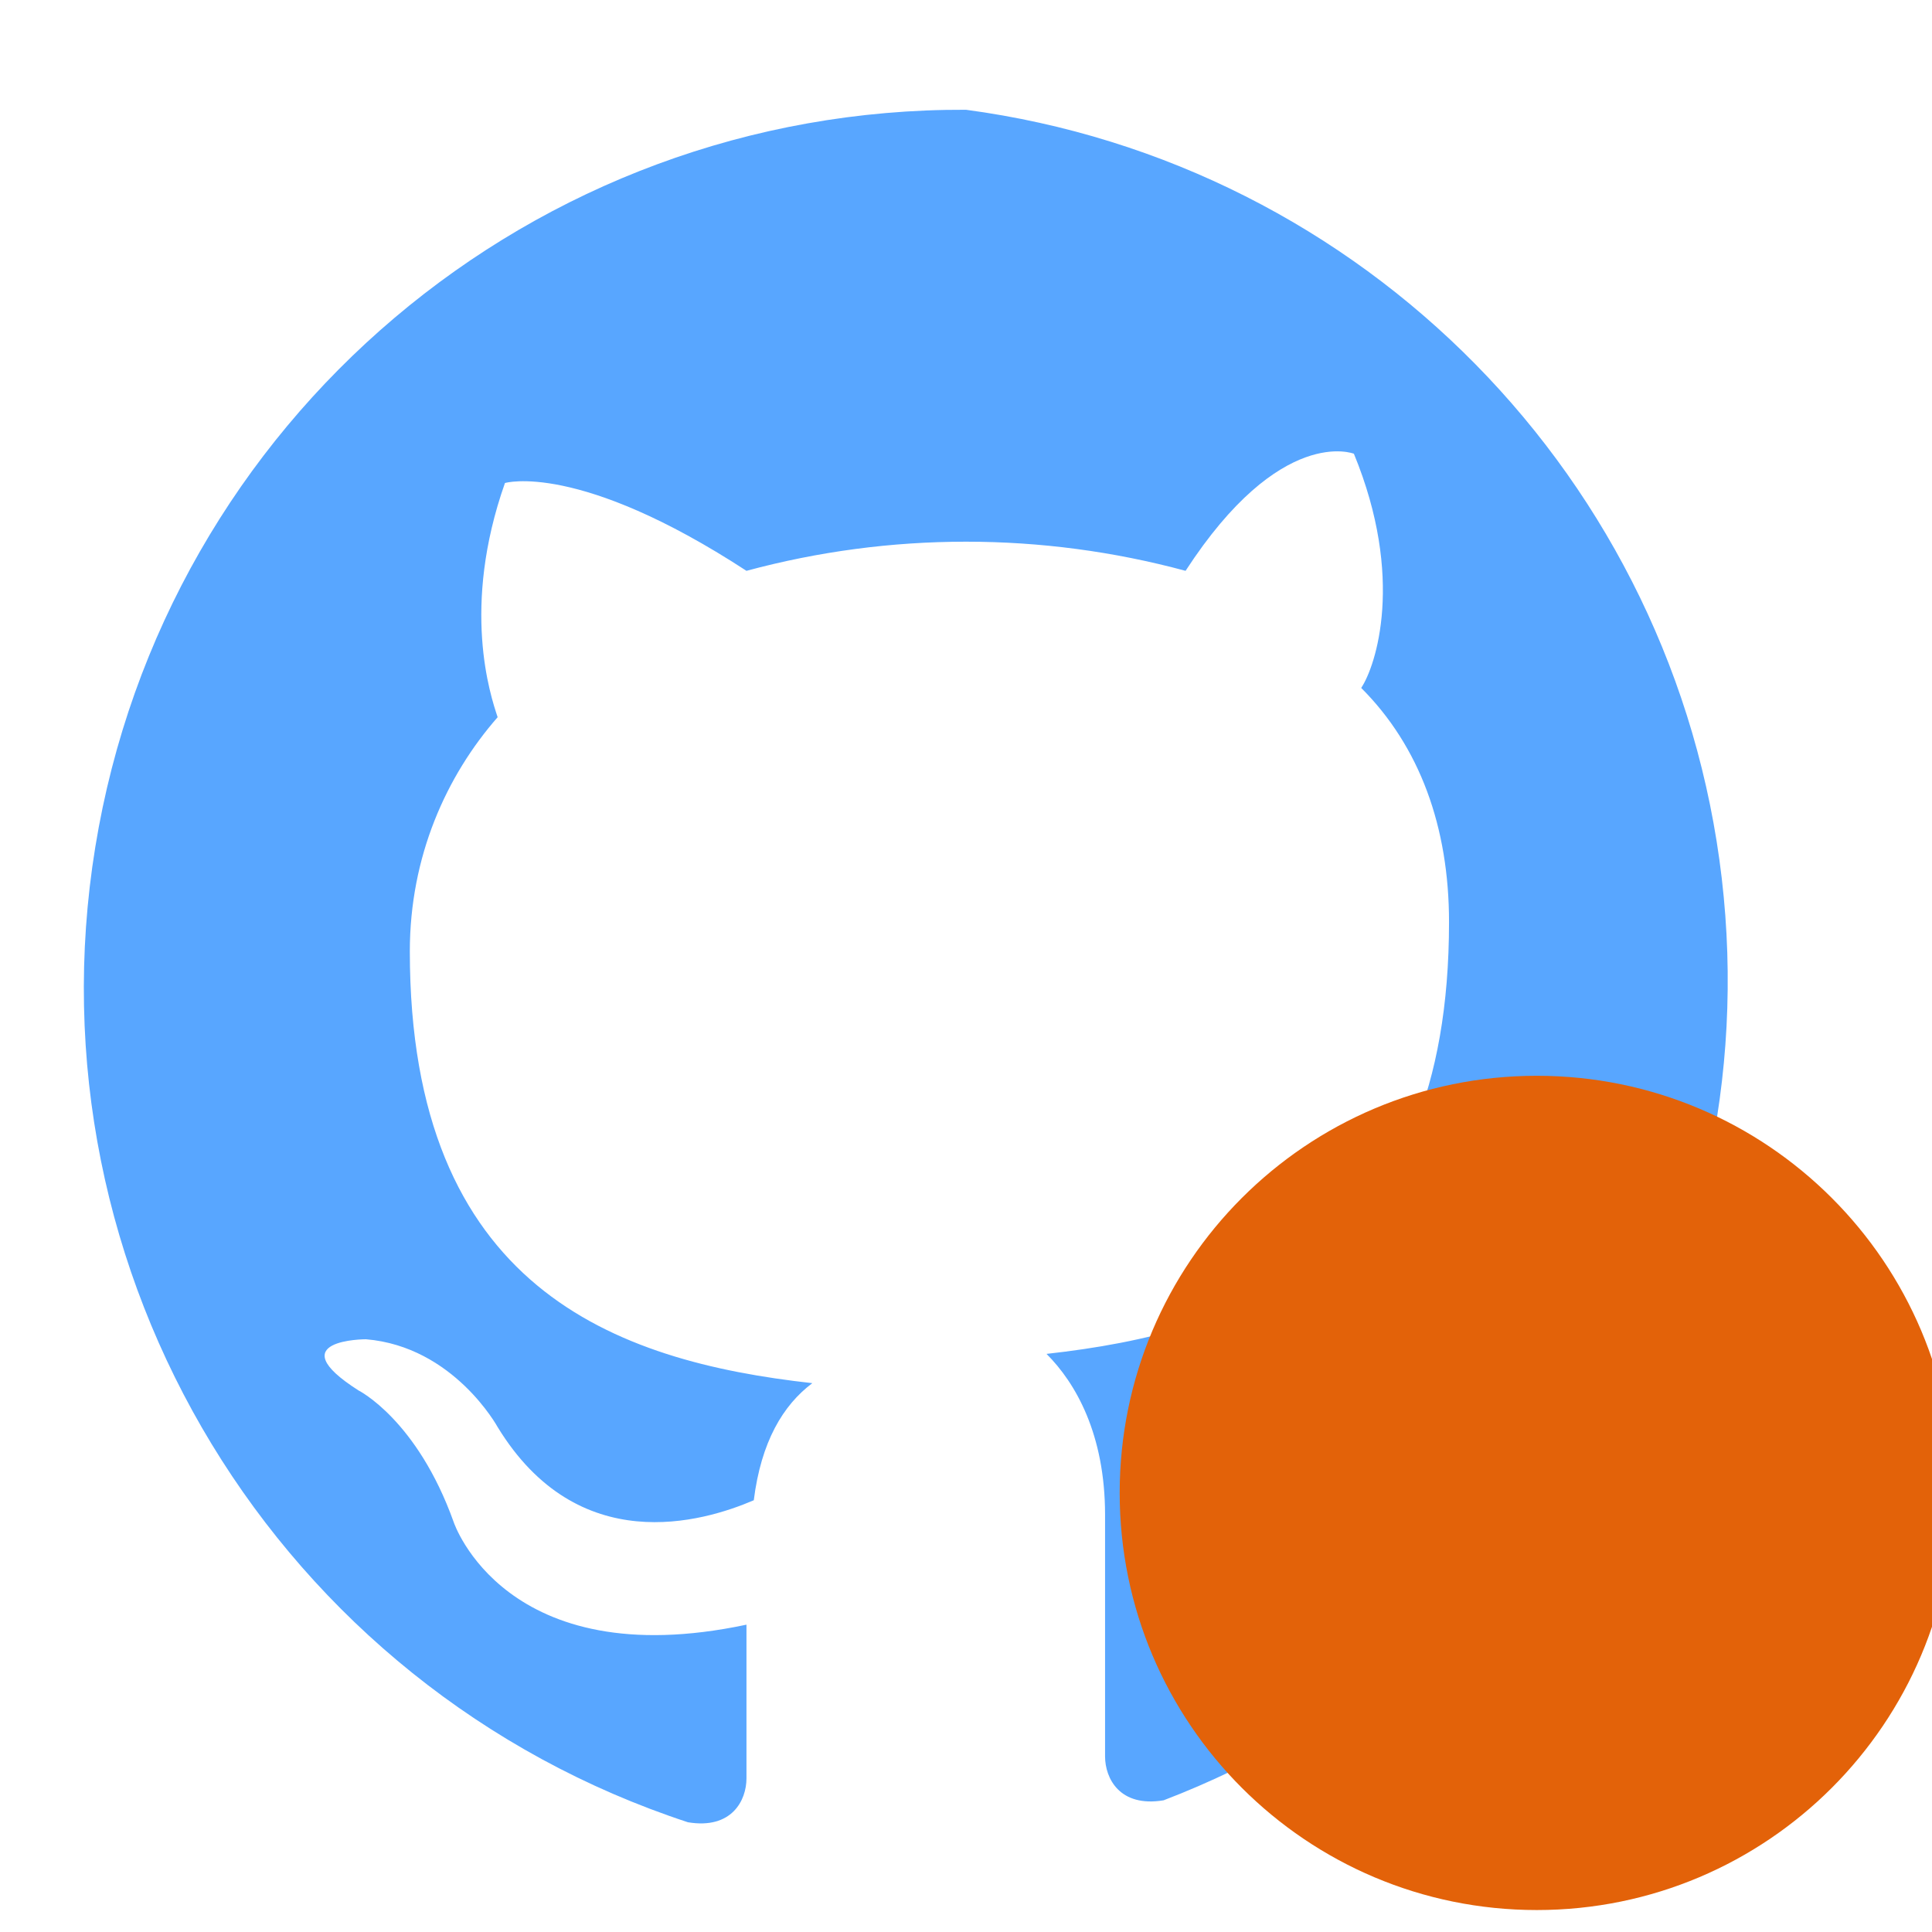
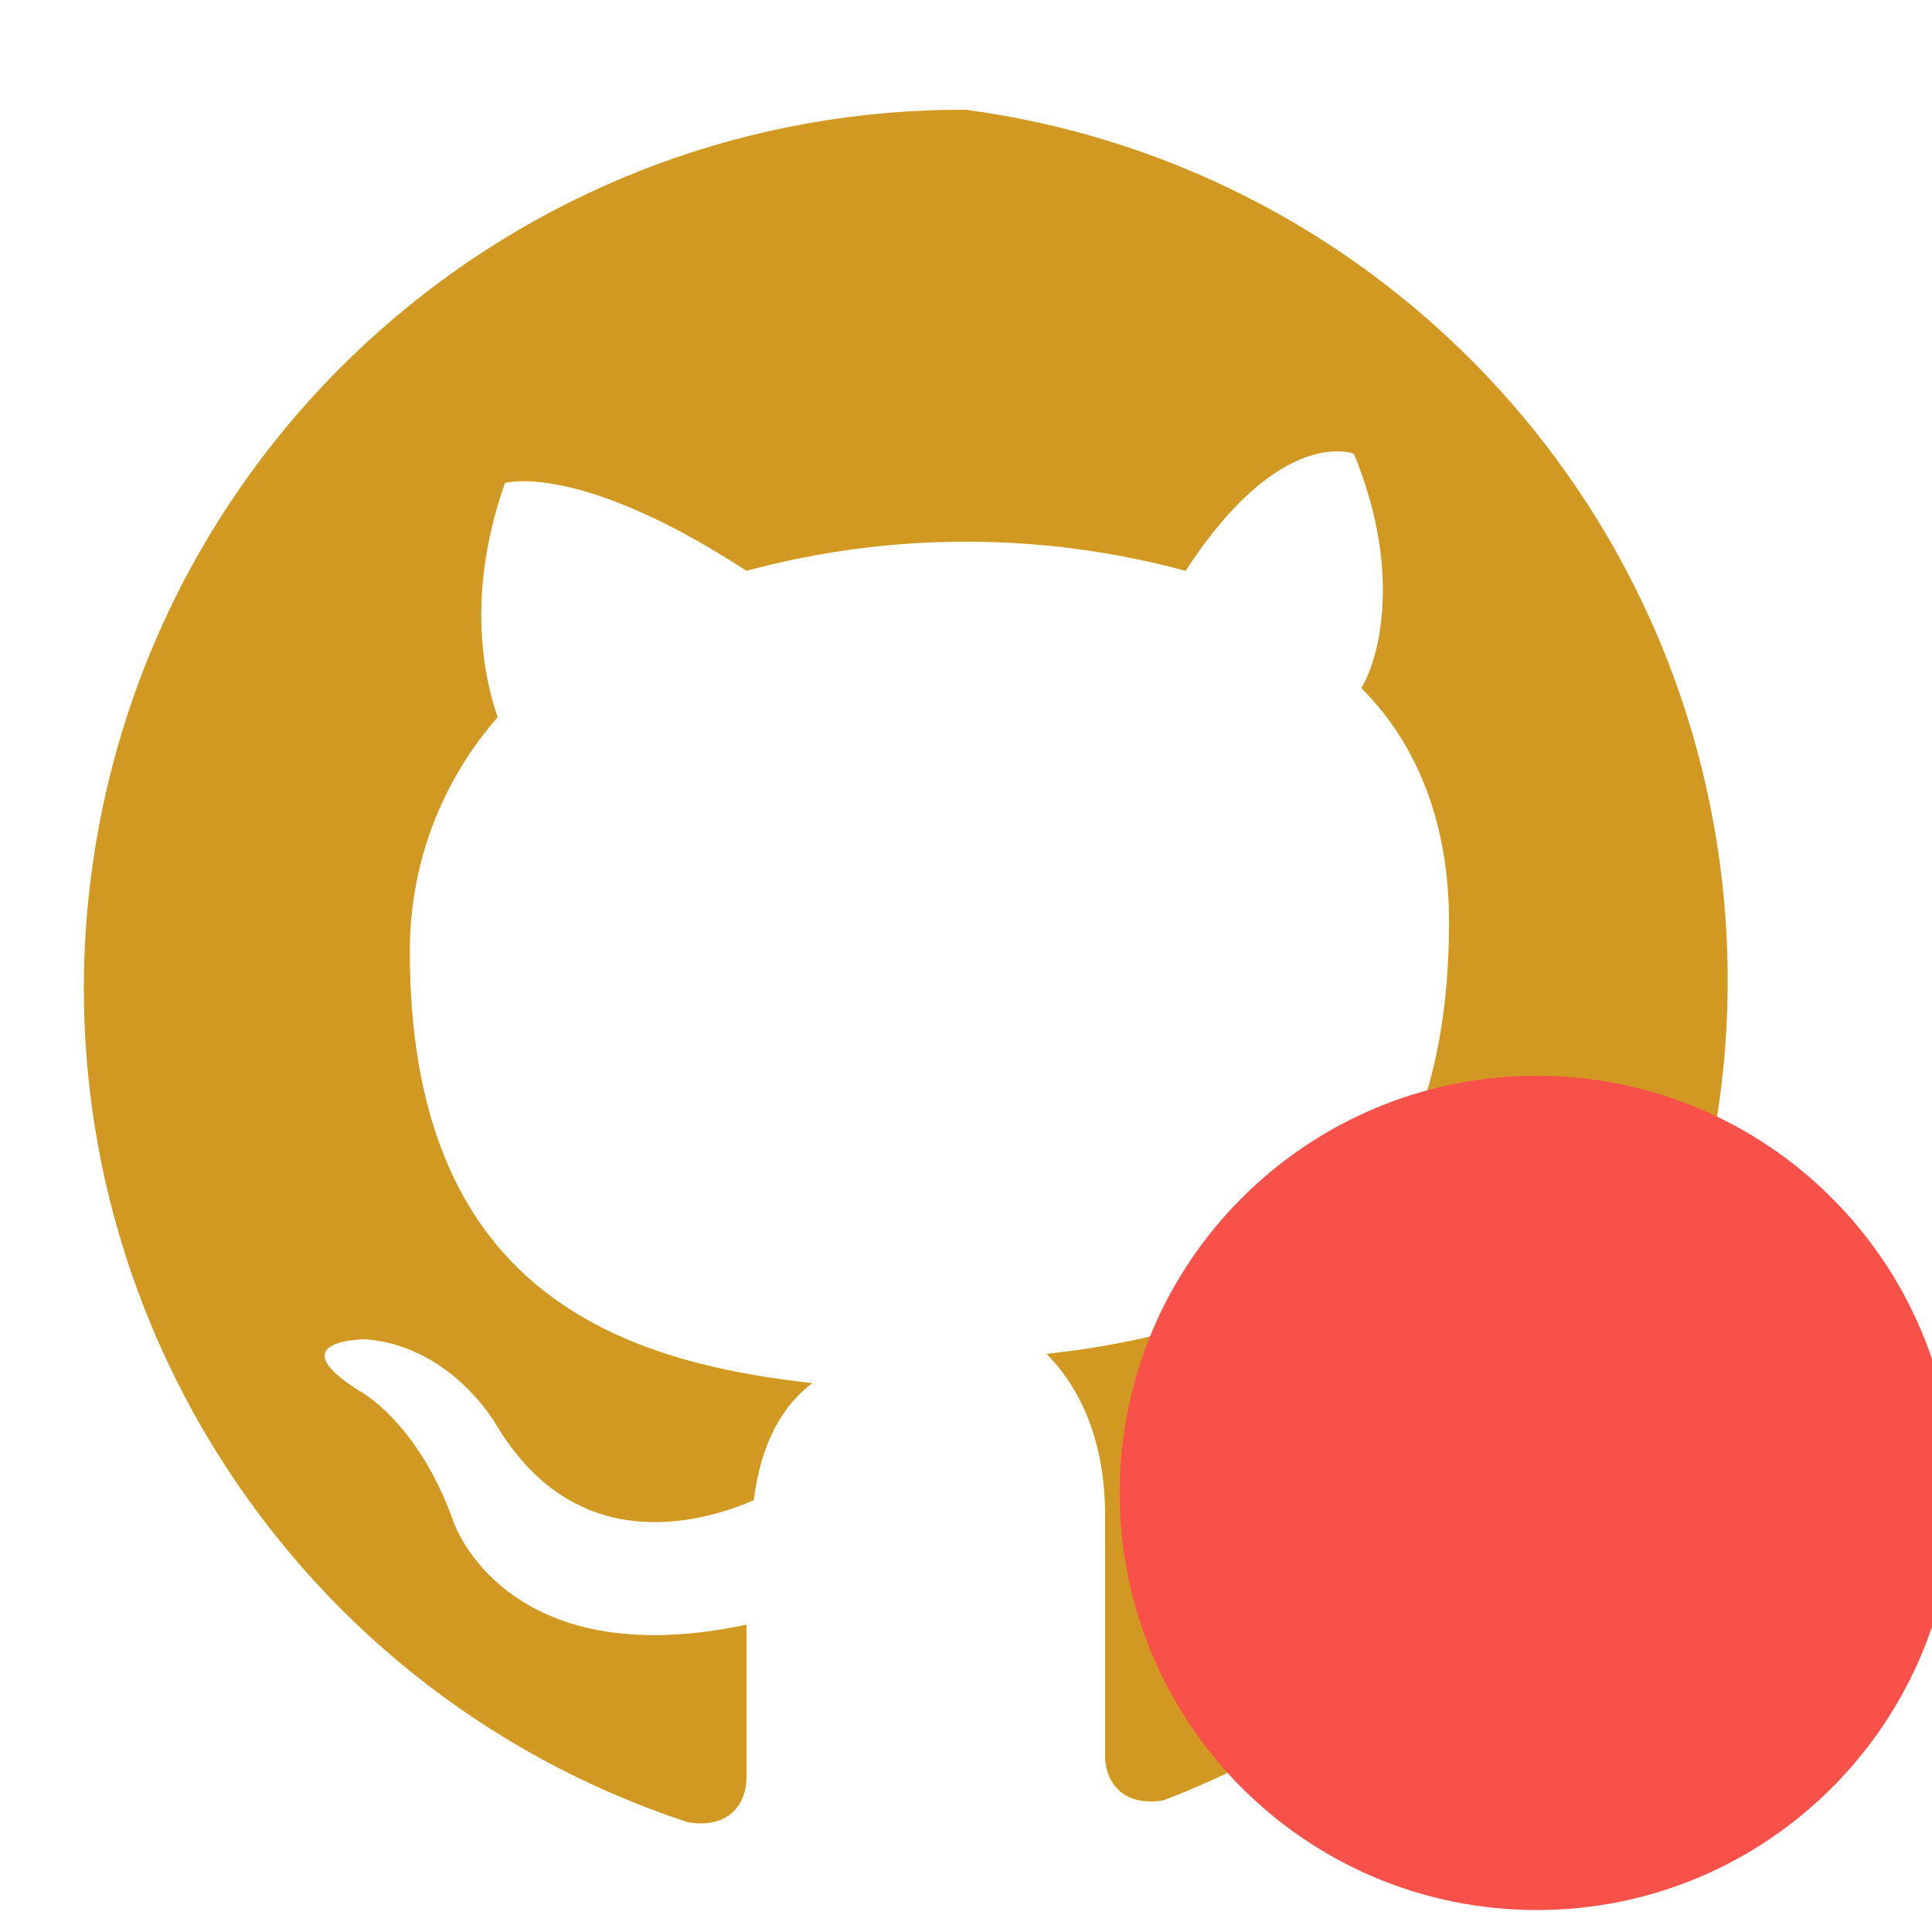
<svg xmlns="http://www.w3.org/2000/svg" width="44" height="44" viewBox="0 0 44 44">
-   <path fill="#58a6ff" transform="translate(2 2) scale(1.6667)" d="M12 .3a12 12 0 0 0-3.8 23.4c.6.1.8-.3.8-.6v-2.1c-3.3.7-4-1.4-4-1.4-.5-1.4-1.3-1.8-1.3-1.8-1.1-.7.1-.7.1-.7 1.2.1 1.8 1.2 1.8 1.2 1.1 1.8 2.8 1.3 3.5 1 .1-.8.4-1.3.8-1.6-2.7-.3-5.5-1.3-5.5-5.9 0-1.3.5-2.4 1.2-3.2-.1-.3-.5-1.5.1-3.2 0 0 1-.3 3.3 1.2a11.5 11.5 0 0 1 6 0C16.3 4.6 17.3 5 17.3 5c.7 1.7.3 2.9.1 3.2.8.8 1.2 1.9 1.2 3.2 0 4.6-2.8 5.6-5.5 5.9.4.4.8 1.1.8 2.2v3.3c0 .3.2.7.8.6A12 12 0 0 0 12 .3z" />
-   <circle cx="35" cy="34" r="9.5" fill="#e36209" />
+   <path fill="#d29922" transform="translate(2 2) scale(1.6667)" d="M12 .3a12 12 0 0 0-3.8 23.4c.6.1.8-.3.8-.6v-2.1c-3.3.7-4-1.4-4-1.4-.5-1.4-1.3-1.8-1.3-1.8-1.1-.7.1-.7.1-.7 1.2.1 1.8 1.2 1.8 1.2 1.1 1.8 2.8 1.3 3.5 1 .1-.8.4-1.3.8-1.6-2.7-.3-5.5-1.3-5.5-5.9 0-1.3.5-2.4 1.2-3.2-.1-.3-.5-1.5.1-3.2 0 0 1-.3 3.3 1.2a11.5 11.5 0 0 1 6 0C16.3 4.6 17.3 5 17.3 5c.7 1.7.3 2.9.1 3.2.8.8 1.2 1.9 1.2 3.2 0 4.6-2.8 5.6-5.5 5.9.4.4.8 1.1.8 2.2v3.3c0 .3.2.7.8.6A12 12 0 0 0 12 .3z" />
+   <circle cx="35" cy="34" r="9.5" fill="#f85149" />
</svg>
